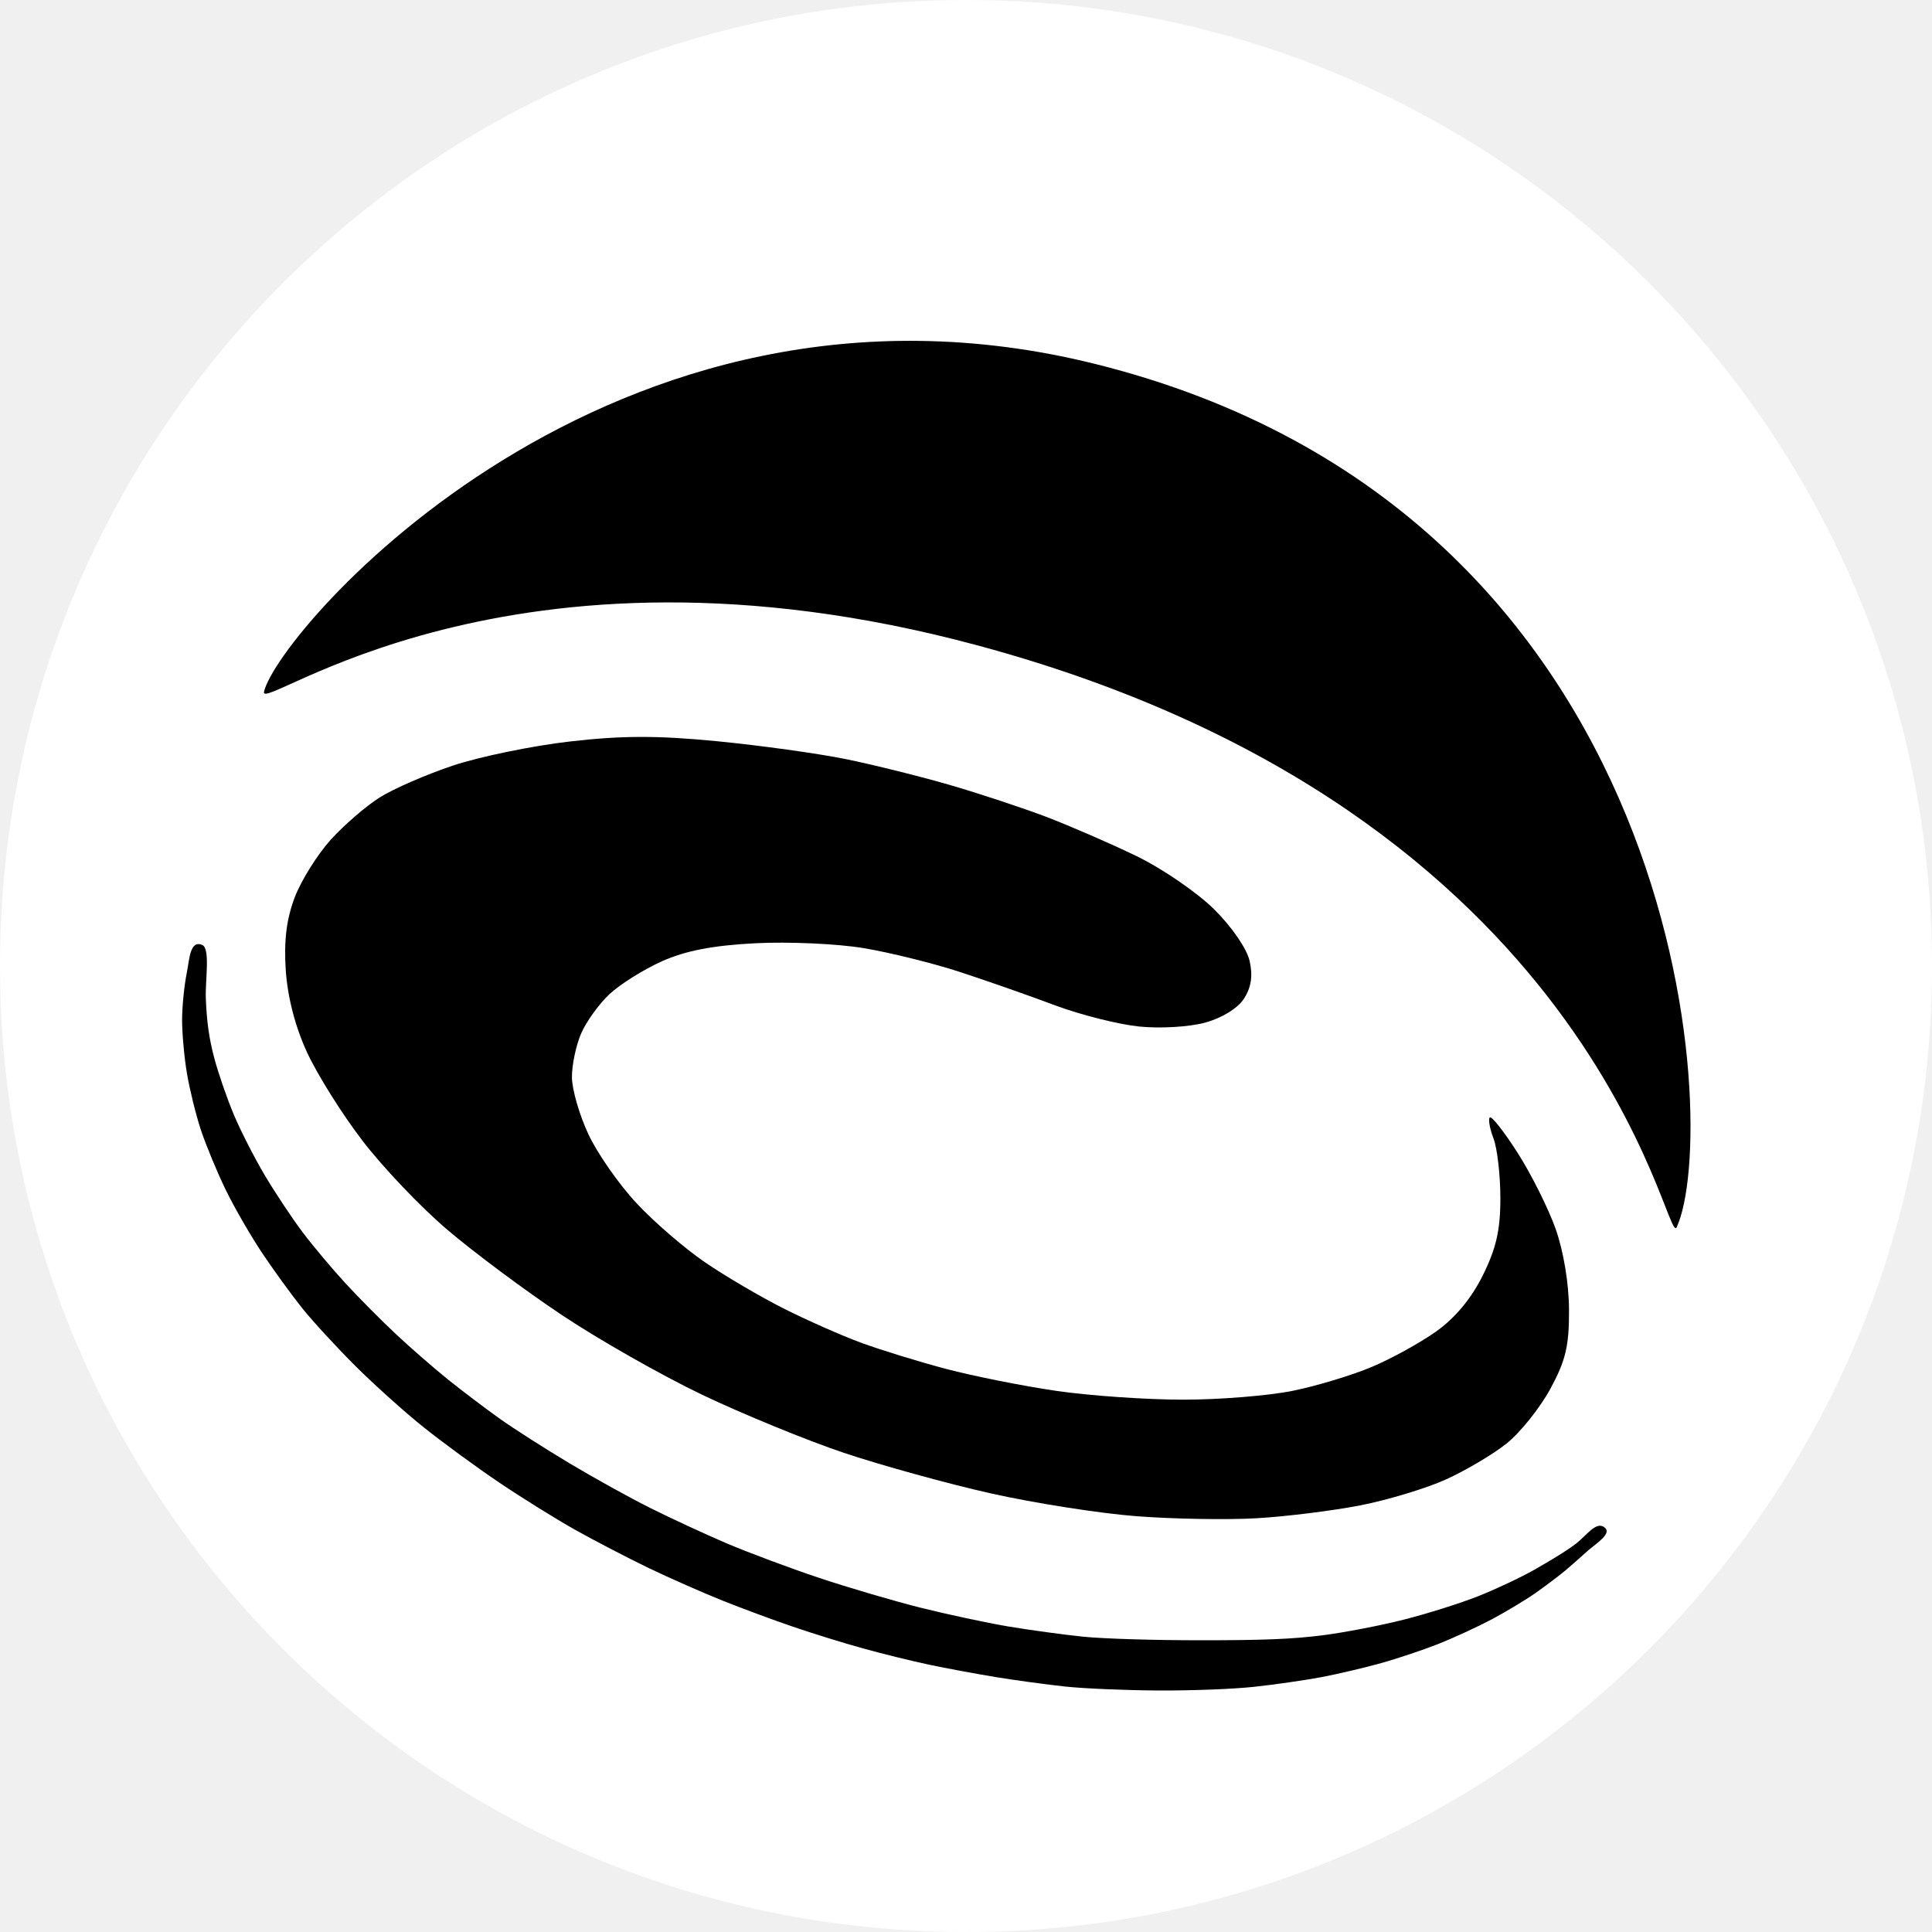
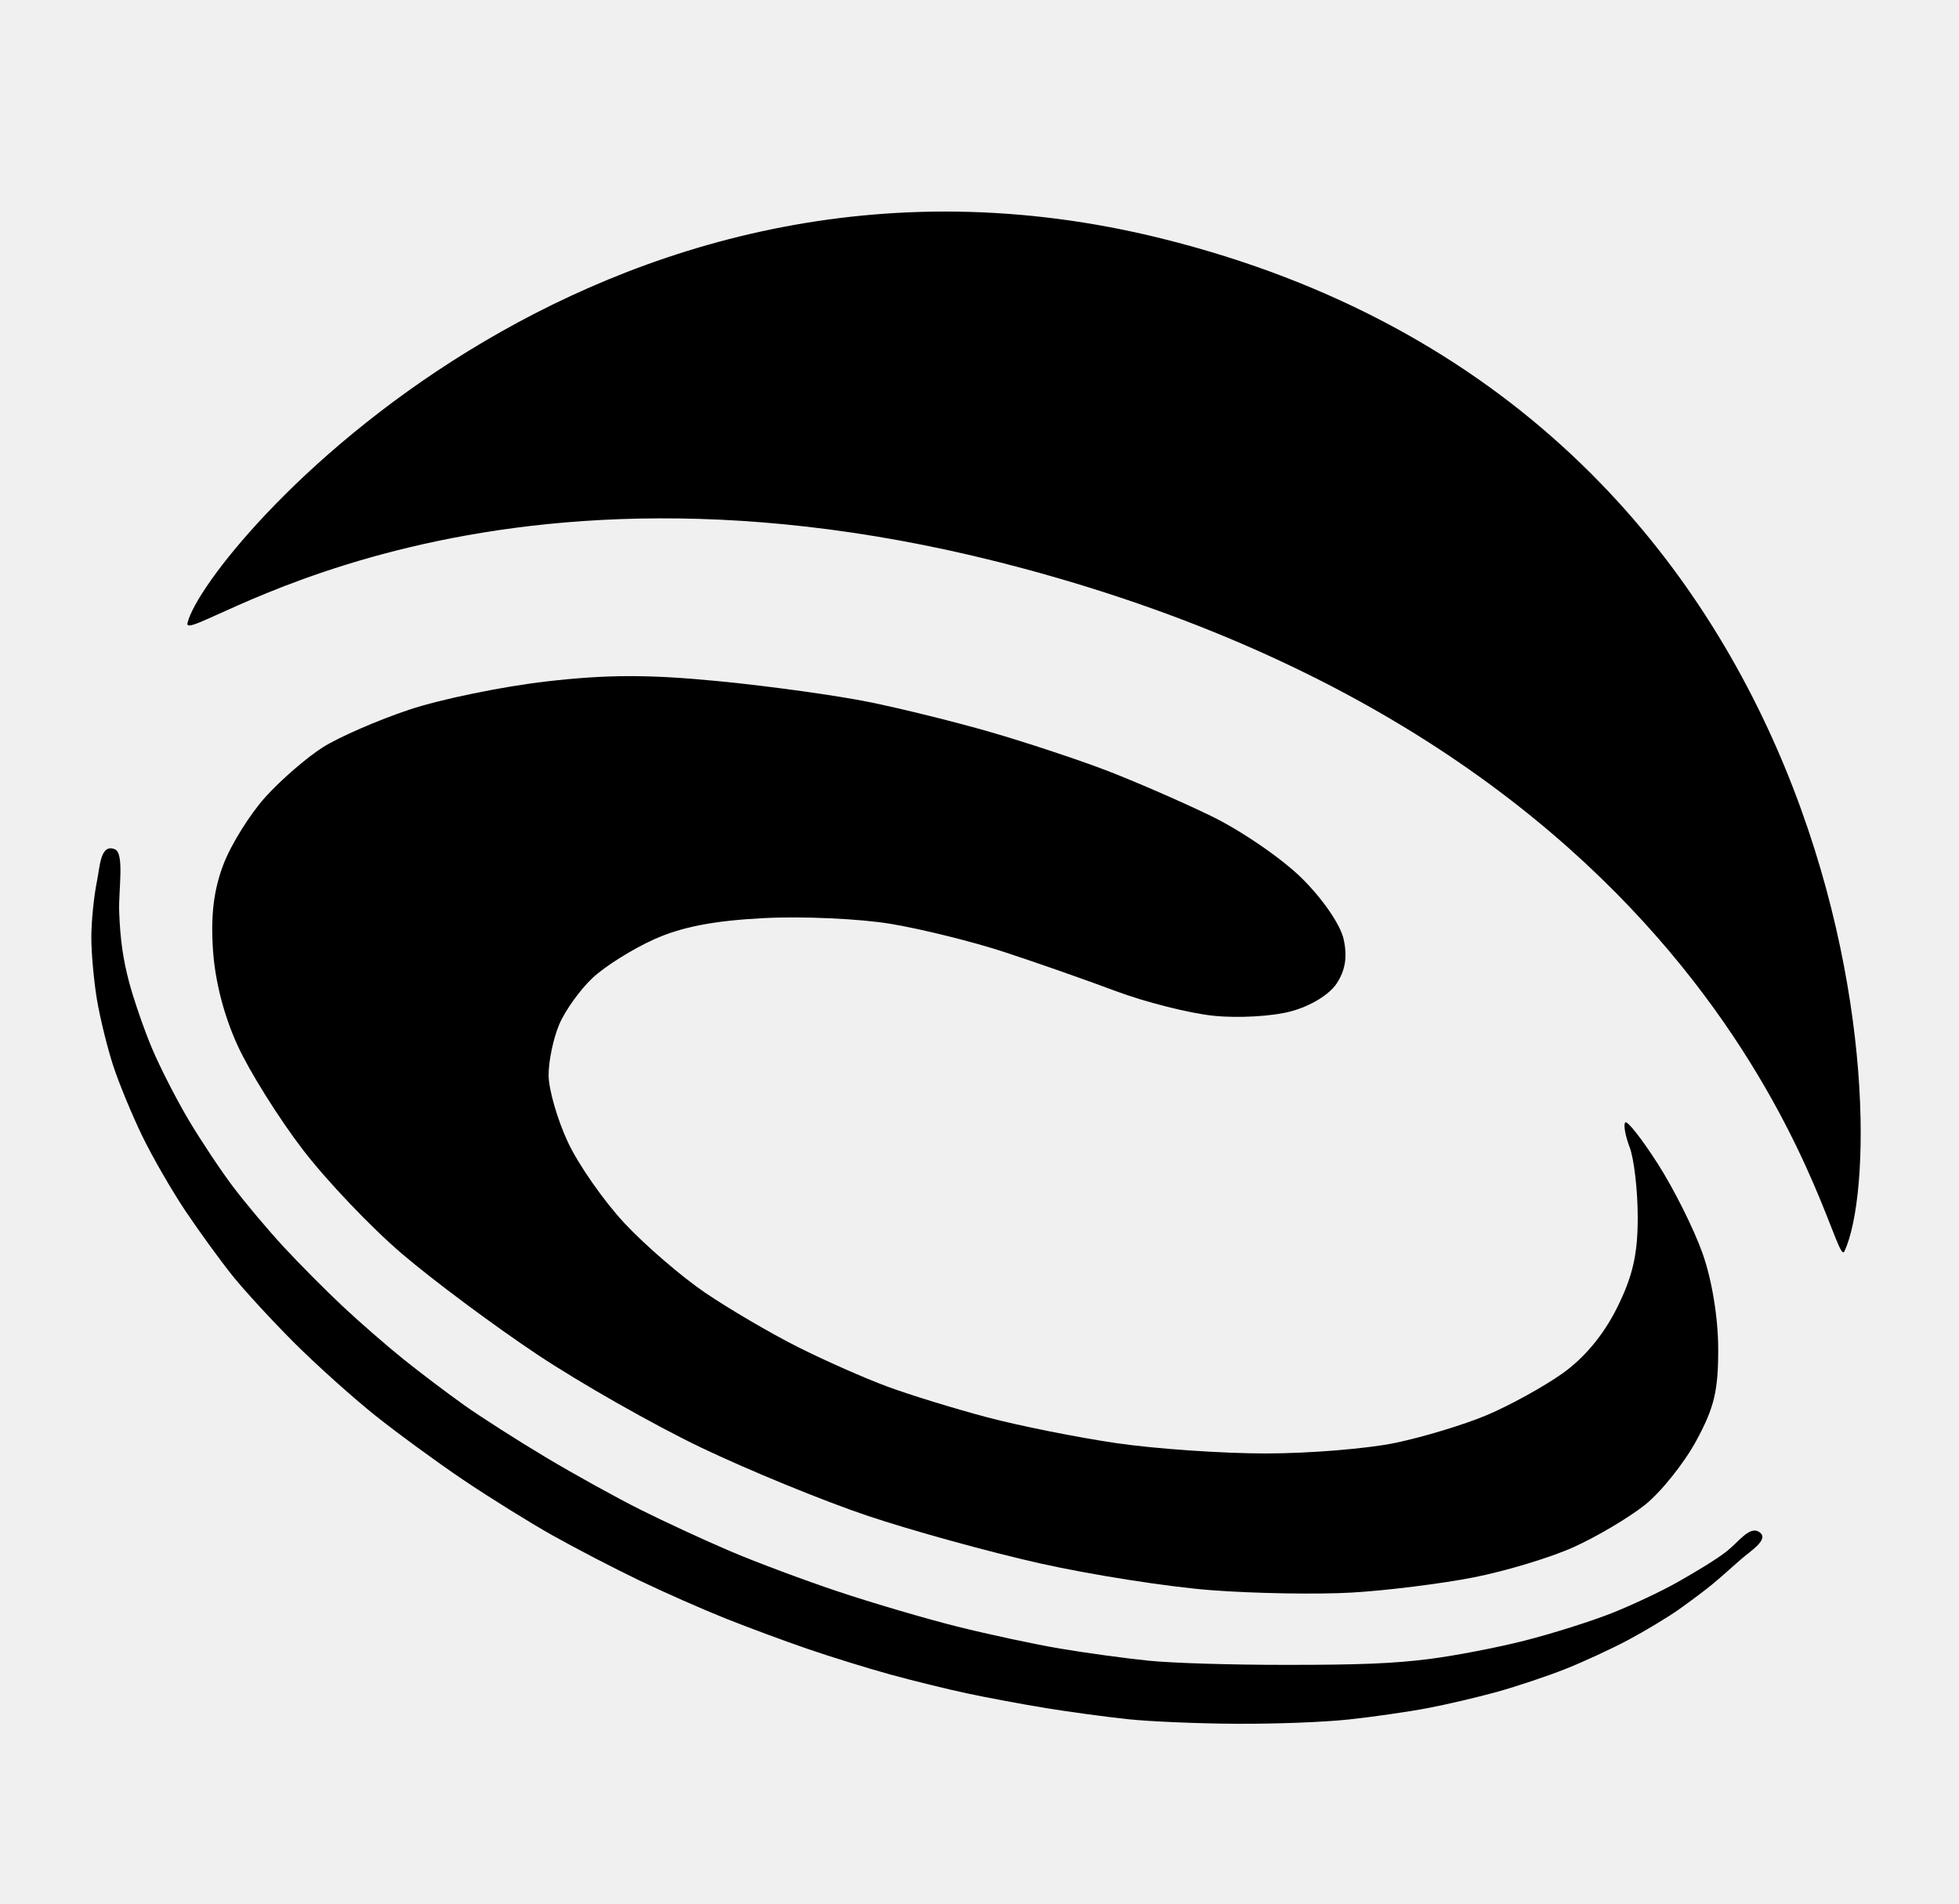
- <svg xmlns="http://www.w3.org/2000/svg" version="1.1" width="32" height="32">
-   <svg width="32" height="32" viewBox="0 0 32 32">
-     <path id="SvgjsPath1045" fill="#ffffff" fill-rule="evenodd" stroke="none" d="M 32 16 C 32 7.163 24.837 0 16 0 C 7.163 0 0 7.163 0 16 C 0 24.837 7.163 32 16 32 C 24.837 32 32 24.837 32 16 Z" />
-     <g id="SvgjsG1044">
-       <path id="SvgjsPath1043" fill="#000000" fill-rule="evenodd" stroke="none" d="M 20.813 25.147 C 20.326 25.175 19.43 25.16 18.821 25.113 C 18.213 25.066 17.128 24.896 16.41 24.735 C 15.693 24.574 14.597 24.271 13.976 24.063 C 13.355 23.854 12.299 23.421 11.629 23.101 C 10.96 22.781 9.914 22.187 9.306 21.781 C 8.697 21.375 7.842 20.738 7.405 20.365 C 6.968 19.993 6.336 19.329 6.001 18.89 C 5.665 18.452 5.253 17.794 5.085 17.429 C 4.889 17.004 4.763 16.515 4.733 16.069 C 4.701 15.578 4.745 15.222 4.882 14.862 C 4.989 14.582 5.257 14.154 5.476 13.911 C 5.695 13.668 6.061 13.352 6.288 13.209 C 6.515 13.065 7.063 12.827 7.506 12.679 C 7.948 12.532 8.82 12.352 9.443 12.281 C 10.304 12.182 10.889 12.181 11.877 12.277 C 12.593 12.347 13.552 12.48 14.008 12.573 C 14.465 12.666 15.236 12.858 15.723 12.999 C 16.21 13.14 16.932 13.379 17.328 13.529 C 17.723 13.68 18.395 13.972 18.821 14.178 C 19.247 14.384 19.827 14.781 20.109 15.06 C 20.406 15.354 20.654 15.716 20.699 15.922 C 20.753 16.168 20.723 16.358 20.602 16.544 C 20.498 16.703 20.234 16.864 19.956 16.939 C 19.694 17.01 19.208 17.038 18.863 17.002 C 18.52 16.966 17.898 16.809 17.479 16.653 C 17.061 16.496 16.355 16.248 15.909 16.102 C 15.464 15.956 14.742 15.777 14.305 15.704 C 13.868 15.631 13.062 15.595 12.514 15.623 C 11.809 15.659 11.358 15.746 10.965 15.921 C 10.661 16.057 10.269 16.303 10.094 16.467 C 9.919 16.631 9.708 16.925 9.624 17.121 C 9.54 17.317 9.472 17.641 9.473 17.84 C 9.473 18.04 9.595 18.464 9.744 18.783 C 9.892 19.102 10.253 19.619 10.545 19.931 C 10.837 20.244 11.35 20.686 11.685 20.913 C 12.019 21.141 12.604 21.484 12.984 21.675 C 13.365 21.867 13.937 22.12 14.257 22.238 C 14.576 22.356 15.211 22.552 15.668 22.673 C 16.124 22.793 16.946 22.957 17.494 23.037 C 18.041 23.117 18.988 23.183 19.597 23.183 C 20.206 23.183 21.028 23.116 21.423 23.034 C 21.817 22.953 22.401 22.776 22.72 22.641 C 23.04 22.507 23.517 22.244 23.782 22.057 C 24.096 21.836 24.367 21.512 24.558 21.128 C 24.781 20.68 24.851 20.374 24.851 19.849 C 24.851 19.469 24.8 19.024 24.738 18.859 C 24.675 18.695 24.647 18.537 24.676 18.508 C 24.705 18.48 24.912 18.743 25.136 19.094 C 25.361 19.445 25.643 20.01 25.765 20.351 C 25.898 20.726 25.986 21.258 25.988 21.699 C 25.99 22.295 25.933 22.535 25.676 23.008 C 25.502 23.326 25.176 23.733 24.95 23.912 C 24.724 24.091 24.273 24.358 23.948 24.505 C 23.623 24.652 22.984 24.845 22.528 24.934 C 22.071 25.023 21.3 25.119 20.813 25.147 Z" />
-       <path id="SvgjsPath1042" fill="#000000" fill-rule="evenodd" stroke="none" d="M 19.188 28 C 18.652 27.997 17.96 27.968 17.649 27.935 C 17.338 27.902 16.818 27.831 16.495 27.778 C 16.171 27.725 15.672 27.632 15.386 27.572 C 15.1 27.511 14.607 27.39 14.292 27.302 C 13.976 27.215 13.456 27.054 13.136 26.944 C 12.815 26.835 12.29 26.64 11.967 26.511 C 11.645 26.382 11.096 26.14 10.747 25.973 C 10.399 25.805 9.851 25.52 9.529 25.34 C 9.208 25.16 8.642 24.808 8.272 24.558 C 7.902 24.309 7.34 23.898 7.023 23.645 C 6.707 23.393 6.193 22.931 5.881 22.62 C 5.57 22.309 5.176 21.881 5.007 21.669 C 4.837 21.458 4.541 21.051 4.349 20.764 C 4.157 20.478 3.881 20.001 3.737 19.704 C 3.593 19.408 3.408 18.959 3.325 18.709 C 3.243 18.458 3.14 18.039 3.096 17.777 C 3.052 17.516 3.016 17.119 3.016 16.895 C 3.016 16.671 3.052 16.316 3.095 16.106 C 3.138 15.896 3.143 15.568 3.348 15.65 C 3.487 15.707 3.398 16.234 3.409 16.533 C 3.424 16.925 3.463 17.202 3.55 17.529 C 3.616 17.777 3.762 18.199 3.874 18.465 C 3.986 18.731 4.218 19.185 4.39 19.474 C 4.562 19.763 4.844 20.187 5.017 20.416 C 5.19 20.645 5.511 21.027 5.731 21.265 C 5.951 21.503 6.325 21.88 6.563 22.102 C 6.8 22.325 7.188 22.662 7.425 22.853 C 7.662 23.043 8.048 23.335 8.283 23.502 C 8.518 23.669 9.037 24 9.435 24.238 C 9.833 24.476 10.434 24.809 10.77 24.977 C 11.106 25.145 11.676 25.409 12.037 25.563 C 12.398 25.717 13.084 25.973 13.563 26.133 C 14.041 26.293 14.794 26.514 15.237 26.626 C 15.68 26.737 16.338 26.878 16.698 26.939 C 17.059 26.999 17.619 27.076 17.943 27.109 C 18.286 27.143 19.098 27.168 19.89 27.168 C 20.935 27.168 21.4 27.149 21.904 27.086 C 22.264 27.04 22.873 26.923 23.256 26.825 C 23.64 26.728 24.19 26.554 24.478 26.44 C 24.767 26.326 25.186 26.129 25.41 26.002 C 25.634 25.874 25.953 25.687 26.112 25.561 C 26.277 25.431 26.43 25.204 26.564 25.29 C 26.723 25.391 26.442 25.56 26.303 25.682 C 26.179 25.792 26.008 25.945 25.908 26.028 C 25.809 26.11 25.595 26.271 25.433 26.385 C 25.271 26.499 24.945 26.695 24.709 26.821 C 24.472 26.946 24.075 27.129 23.826 27.228 C 23.577 27.326 23.15 27.47 22.876 27.546 C 22.602 27.623 22.154 27.728 21.88 27.78 C 21.607 27.831 21.108 27.903 20.772 27.939 C 20.414 27.977 19.756 28.002 19.188 28 Z" />
-       <path id="SvgjsPath1041" fill="#000000" fill-rule="evenodd" stroke="none" d="M 4.373 11.457 C 4.282 11.85 8.388 8.589 16.185 10.688 C 26.5 13.464 27.59 20.718 27.771 20.327 C 28.501 18.748 28.023 8.483 18.131 6.026 C 10.108 4.034 4.606 10.458 4.373 11.457 Z" />
+ <svg xmlns="http://www.w3.org/2000/svg" version="1.1" width="250" height="243">
+   <svg width="250" height="243" viewBox="0 0 250 243">
+     <g id="SvgjsG1081">
+       <path id="SvgjsPath1080" fill="#000000" fill-rule="evenodd" stroke="none" d="M 172.5 203.254 C 168.1 203.508 160 203.369 154.5 202.944 C 149 202.519 139.194 200.981 132.709 199.526 C 126.224 198.071 116.324 195.338 110.709 193.452 C 105.094 191.565 95.55 187.655 89.5 184.761 C 83.45 181.867 74 176.498 68.5 172.83 C 63 169.161 55.27 163.404 51.323 160.036 C 47.375 156.669 41.663 150.671 38.629 146.707 C 35.595 142.743 31.87 136.8 30.352 133.5 C 28.583 129.656 27.442 125.238 27.176 121.207 C 26.884 116.771 27.281 113.552 28.522 110.303 C 29.49 107.767 31.904 103.898 33.886 101.705 C 35.867 99.511 39.171 96.655 41.226 95.357 C 43.281 94.06 48.234 91.907 52.231 90.572 C 56.229 89.238 64.109 87.617 69.741 86.969 C 77.522 86.074 82.808 86.067 91.741 86.939 C 98.209 87.57 106.875 88.774 111 89.614 C 115.125 90.454 122.1 92.185 126.5 93.461 C 130.9 94.737 137.425 96.894 141 98.255 C 144.575 99.615 150.65 102.252 154.5 104.114 C 158.35 105.976 163.586 109.564 166.135 112.087 C 168.823 114.748 171.065 118.02 171.473 119.878 C 171.961 122.101 171.691 123.822 170.591 125.501 C 169.651 126.935 167.273 128.39 164.753 129.072 C 162.391 129.711 157.999 129.963 154.873 129.639 C 151.778 129.319 146.153 127.898 142.373 126.482 C 138.593 125.066 132.207 122.828 128.181 121.508 C 124.156 120.187 117.631 118.569 113.681 117.91 C 109.732 117.252 102.45 116.92 97.5 117.174 C 91.121 117.5 87.044 118.286 83.5 119.871 C 80.75 121.101 77.207 123.321 75.627 124.804 C 74.047 126.287 72.134 128.948 71.377 130.718 C 70.62 132.488 70.004 135.413 70.01 137.218 C 70.015 139.023 71.117 142.857 72.458 145.737 C 73.799 148.618 77.057 153.288 79.698 156.115 C 82.339 158.942 86.975 162.937 90 164.991 C 93.025 167.045 98.311 170.144 101.747 171.876 C 105.183 173.609 110.358 175.899 113.247 176.965 C 116.136 178.032 121.875 179.798 126 180.889 C 130.125 181.98 137.55 183.464 142.5 184.187 C 147.45 184.909 156.005 185.5 161.511 185.5 C 167.018 185.5 174.442 184.897 178.01 184.16 C 181.577 183.422 186.856 181.824 189.74 180.608 C 192.624 179.392 196.943 177.016 199.338 175.327 C 202.172 173.33 204.619 170.398 206.346 166.933 C 208.365 162.881 209 160.115 209 155.369 C 209 151.938 208.537 147.913 207.972 146.426 C 207.407 144.939 207.156 143.511 207.415 143.252 C 207.673 142.993 209.545 145.376 211.573 148.547 C 213.601 151.718 216.158 156.829 217.254 159.906 C 218.46 163.292 219.256 168.102 219.27 172.094 C 219.29 177.479 218.772 179.648 216.448 183.918 C 214.883 186.794 211.93 190.471 209.887 192.09 C 207.844 193.708 203.771 196.119 200.836 197.447 C 197.901 198.776 192.125 200.522 188 201.327 C 183.875 202.132 176.9 202.999 172.5 203.254 Z" />
+       <path id="SvgjsPath1079" fill="#000000" fill-rule="evenodd" stroke="none" d="M 157.811 219.998 C 152.974 219.976 146.716 219.711 143.904 219.411 C 141.092 219.111 136.399 218.474 133.474 217.997 C 130.55 217.519 126.04 216.678 123.453 216.128 C 120.866 215.577 116.416 214.482 113.563 213.695 C 110.711 212.907 106.009 211.451 103.114 210.459 C 100.22 209.468 95.467 207.706 92.553 206.543 C 89.639 205.381 84.678 203.191 81.529 201.676 C 78.379 200.162 73.426 197.59 70.522 195.96 C 67.618 194.33 62.504 191.151 59.158 188.896 C 55.811 186.64 50.733 182.926 47.873 180.643 C 45.012 178.359 40.368 174.189 37.551 171.377 C 34.735 168.564 31.178 164.698 29.647 162.786 C 28.116 160.874 25.441 157.192 23.703 154.605 C 21.965 152.018 19.476 147.707 18.172 145.025 C 16.868 142.342 15.194 138.293 14.451 136.026 C 13.709 133.759 12.776 129.972 12.378 127.61 C 11.98 125.248 11.655 121.659 11.657 119.634 C 11.658 117.61 11.977 114.402 12.366 112.506 C 12.755 110.61 12.803 107.638 14.654 108.386 C 15.915 108.896 15.108 113.663 15.209 116.362 C 15.342 119.904 15.696 122.409 16.48 125.361 C 17.077 127.61 18.395 131.417 19.409 133.821 C 20.423 136.225 22.523 140.328 24.074 142.94 C 25.626 145.552 28.175 149.384 29.739 151.454 C 31.302 153.525 34.208 156.978 36.195 159.129 C 38.183 161.279 41.563 164.684 43.708 166.695 C 45.852 168.707 49.358 171.76 51.499 173.48 C 53.641 175.2 57.132 177.841 59.258 179.349 C 61.384 180.857 66.068 183.85 69.667 186.001 C 73.267 188.152 78.696 191.156 81.733 192.676 C 84.77 194.197 89.924 196.579 93.186 197.971 C 96.448 199.363 102.652 201.683 106.973 203.126 C 111.294 204.569 118.104 206.573 122.107 207.578 C 126.109 208.584 132.053 209.857 135.315 210.407 C 138.577 210.958 143.638 211.649 146.563 211.945 C 149.664 212.258 156.998 212.481 164.158 212.481 C 173.6 212.481 177.805 212.309 182.36 211.736 C 185.617 211.326 191.118 210.267 194.584 209.383 C 198.05 208.499 203.019 206.933 205.628 205.902 C 208.236 204.871 212.026 203.088 214.051 201.939 C 216.075 200.79 218.957 199.097 220.39 197.961 C 221.882 196.78 223.265 194.734 224.481 195.507 C 225.914 196.418 223.379 197.944 222.123 199.054 C 220.999 200.047 219.452 201.429 218.551 202.173 C 217.651 202.918 215.717 204.372 214.255 205.404 C 212.793 206.437 209.848 208.208 207.711 209.342 C 205.574 210.475 201.985 212.131 199.735 213.021 C 197.485 213.911 193.62 215.206 191.146 215.898 C 188.671 216.59 184.622 217.54 182.147 218.008 C 179.673 218.477 175.163 219.125 172.126 219.45 C 168.899 219.794 162.951 220.022 157.811 219.998 Z" />
+       <path id="SvgjsPath1078" fill="#000000" fill-rule="evenodd" stroke="none" d="M 23.923 79.525 C 23.096 83.072 60.205 53.604 130.677 72.572 C 223.899 97.663 233.754 163.222 235.385 159.692 C 241.982 145.42 237.661 52.642 148.264 30.443 C 75.748 12.435 26.029 70.492 23.923 79.525 Z" />
    </g>
  </svg>
  <style>@media (prefers-color-scheme: light) { :root { filter: none; } }
- @media (prefers-color-scheme: dark) { :root { filter: invert(100%); } }
+ @media (prefers-color-scheme: dark) { :root { filter: none; } }
</style>
</svg>
